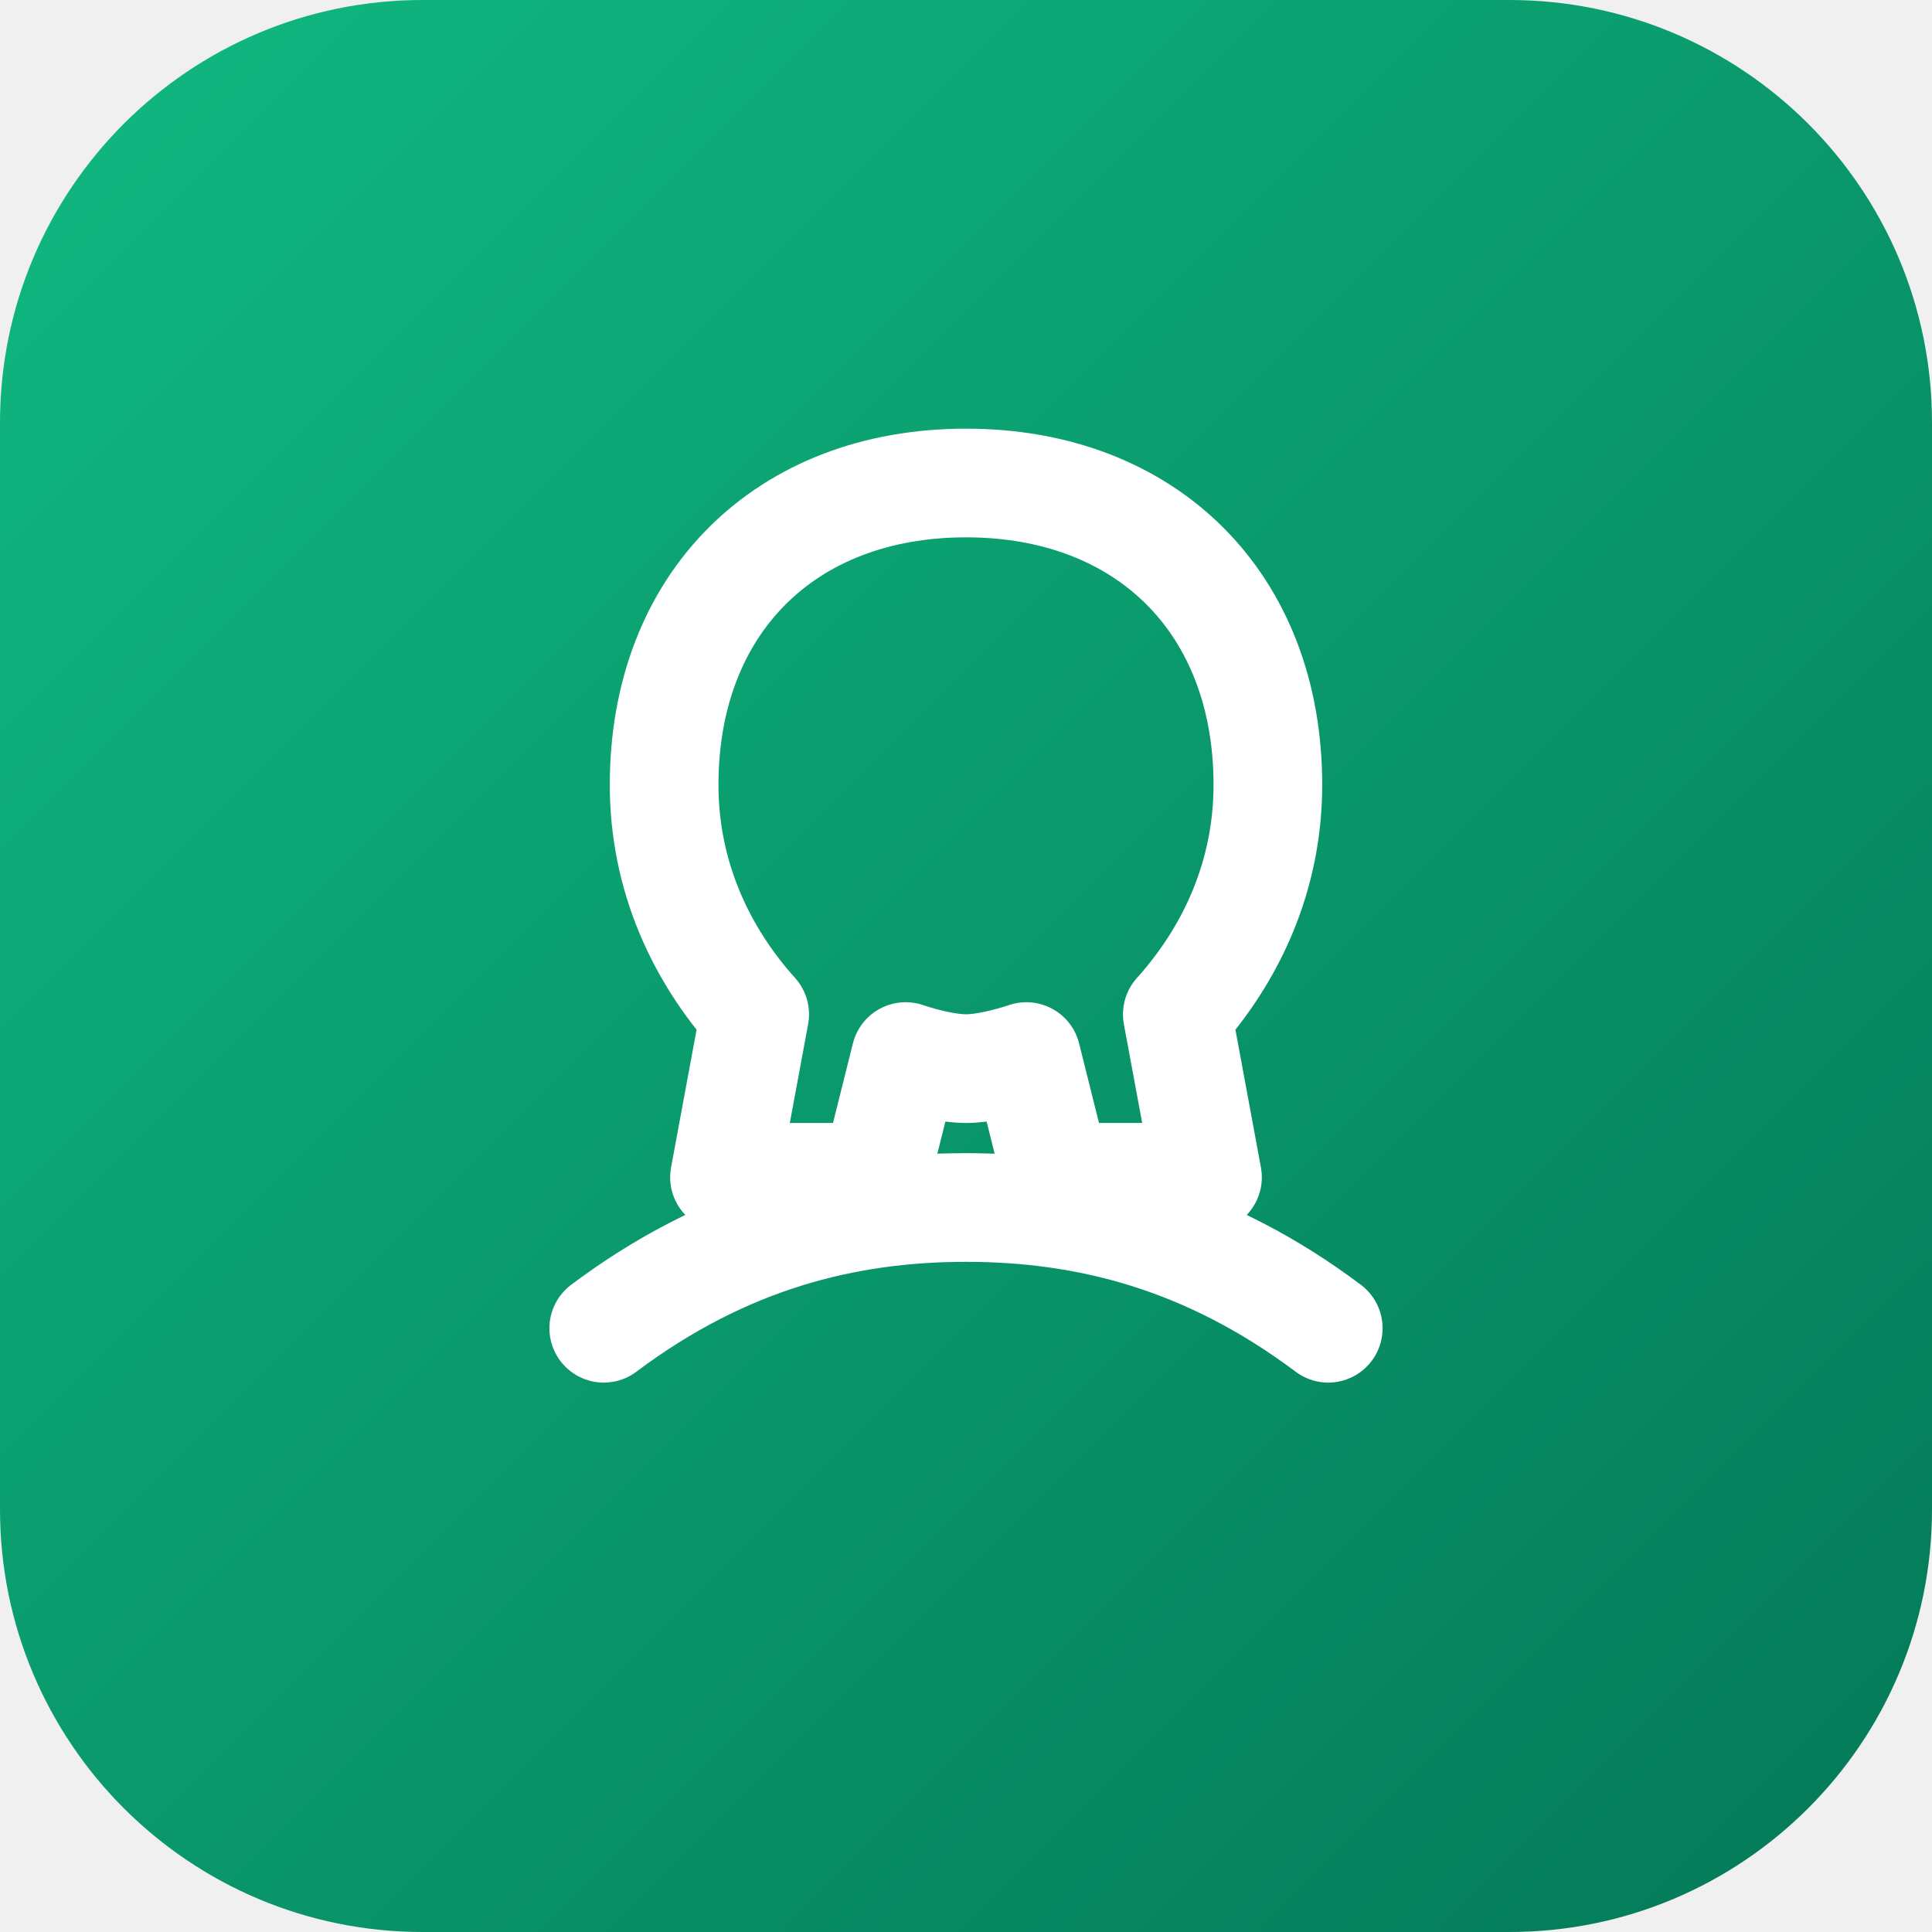
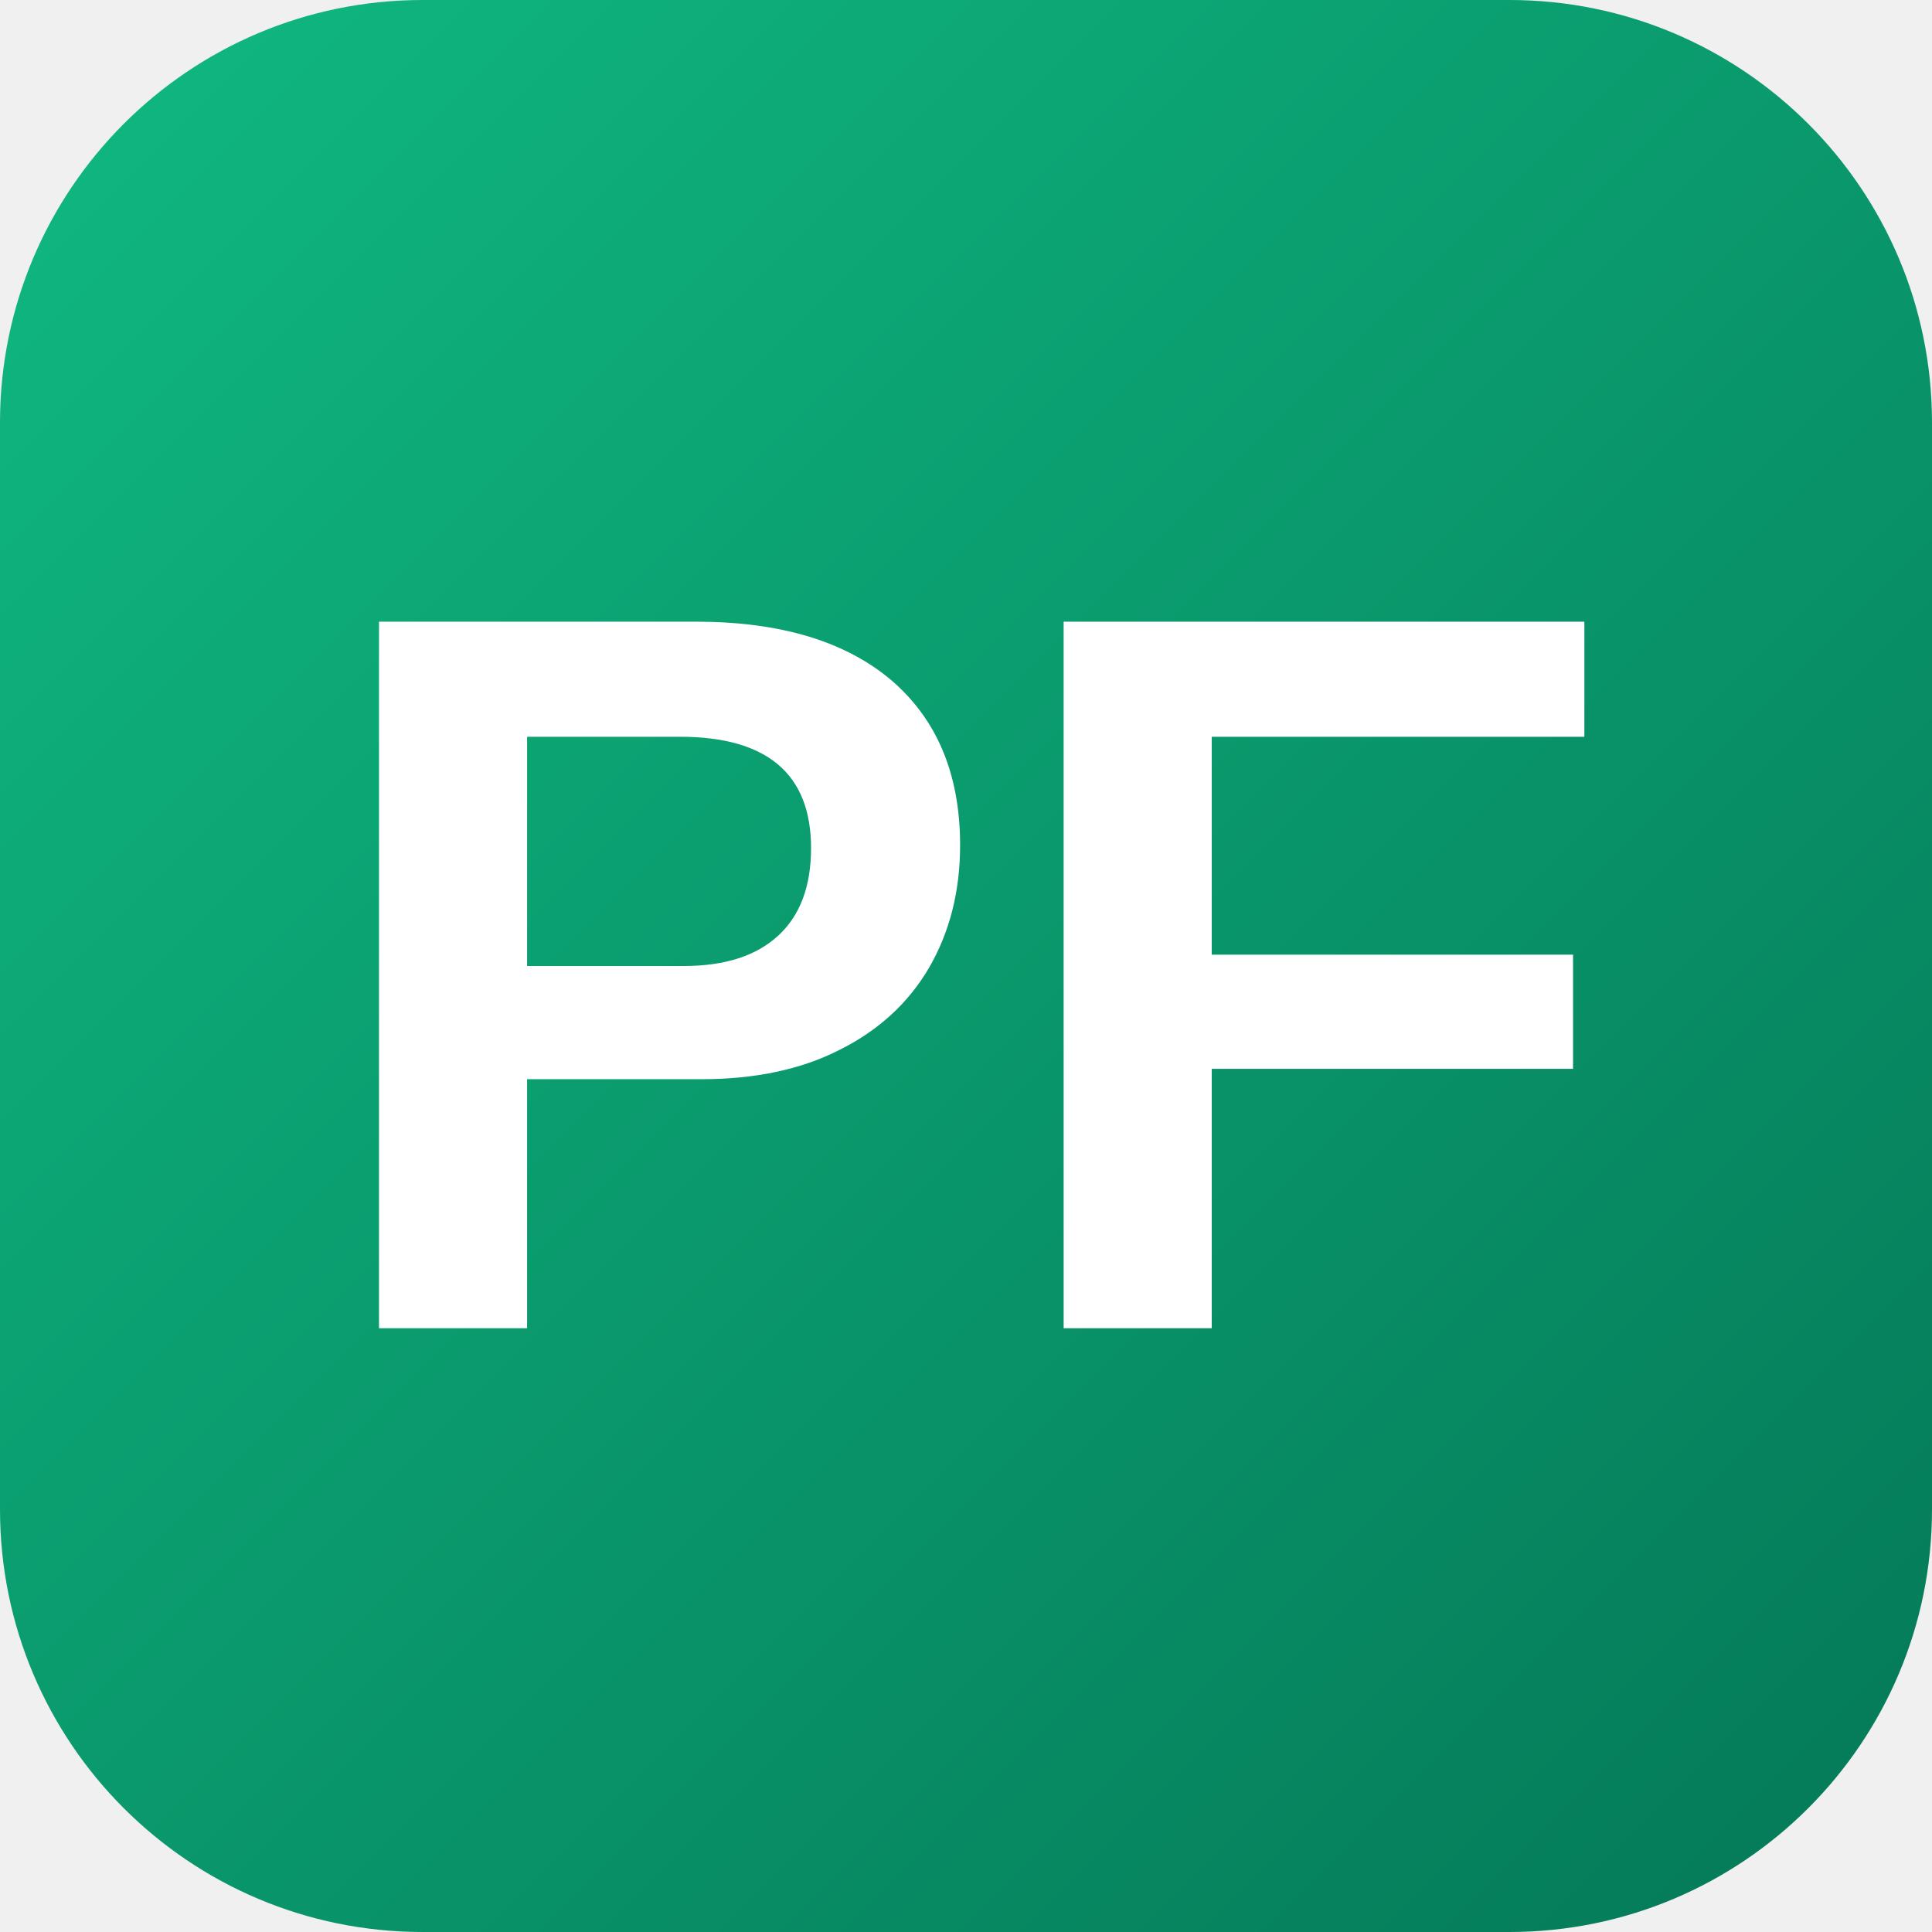
<svg xmlns="http://www.w3.org/2000/svg" viewBox="0 0 32 32">
  <defs>
    <linearGradient id="g" x1="0%" y1="0%" x2="100%" y2="100%">
      <stop offset="0%" stop-color="#10b981" />
      <stop offset="100%" stop-color="#047857" />
    </linearGradient>
  </defs>
  <rect width="32" height="32" rx="7" fill="url(#g)" />
-   <g fill="none" stroke="#fff" stroke-width="1.8" stroke-linecap="round" stroke-linejoin="round">
-     <path d="M16 8c-3 0-5 2-5 5 0 1.5.6 2.8 1.5 3.8l-.5 2.7h2.5l.5-2c.3.1.7.2 1 .2s.7-.1 1-.2l.5 2h2.5l-.5-2.7c.9-1 1.5-2.3 1.5-3.8 0-3-2-5-5-5z" />
-     <path d="M10 22c2-1.5 4-2 6-2s4 .5 6 2" />
-   </g>
+   <text x="16" y="22" font-family="Arial,sans-serif" font-weight="bold" font-size="17" fill="white" text-anchor="middle">PF</text>
</svg>
